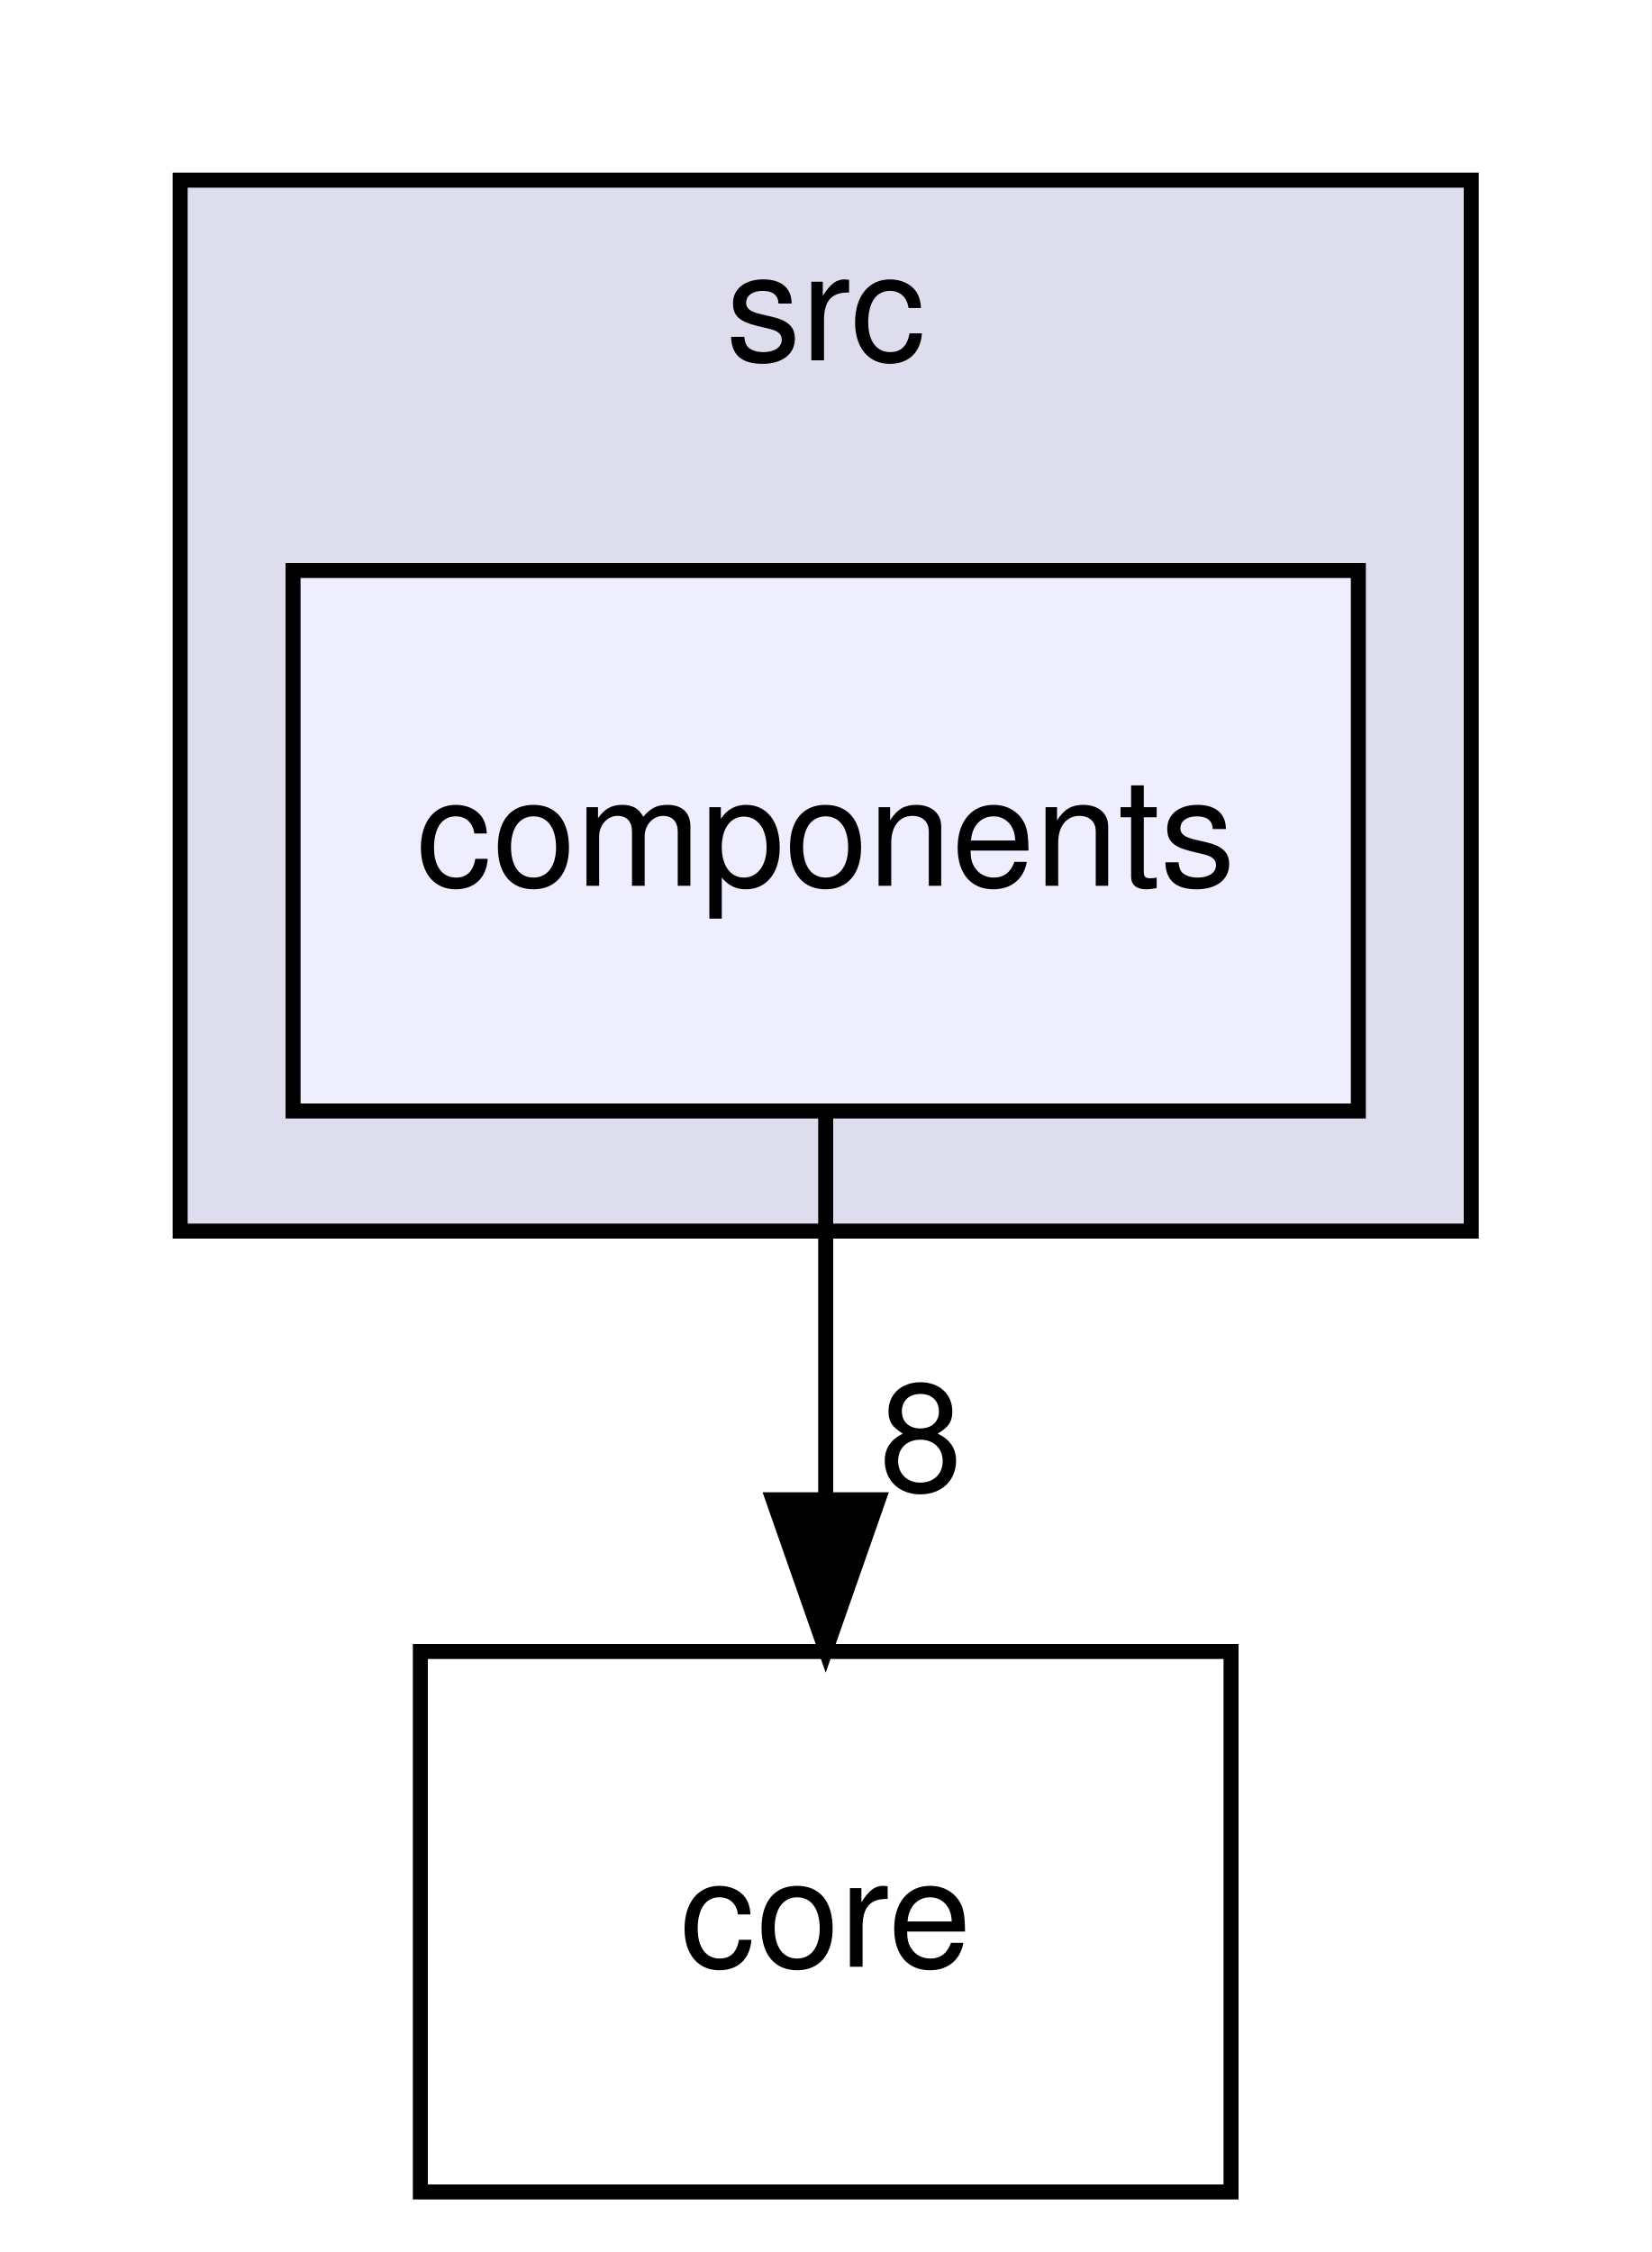
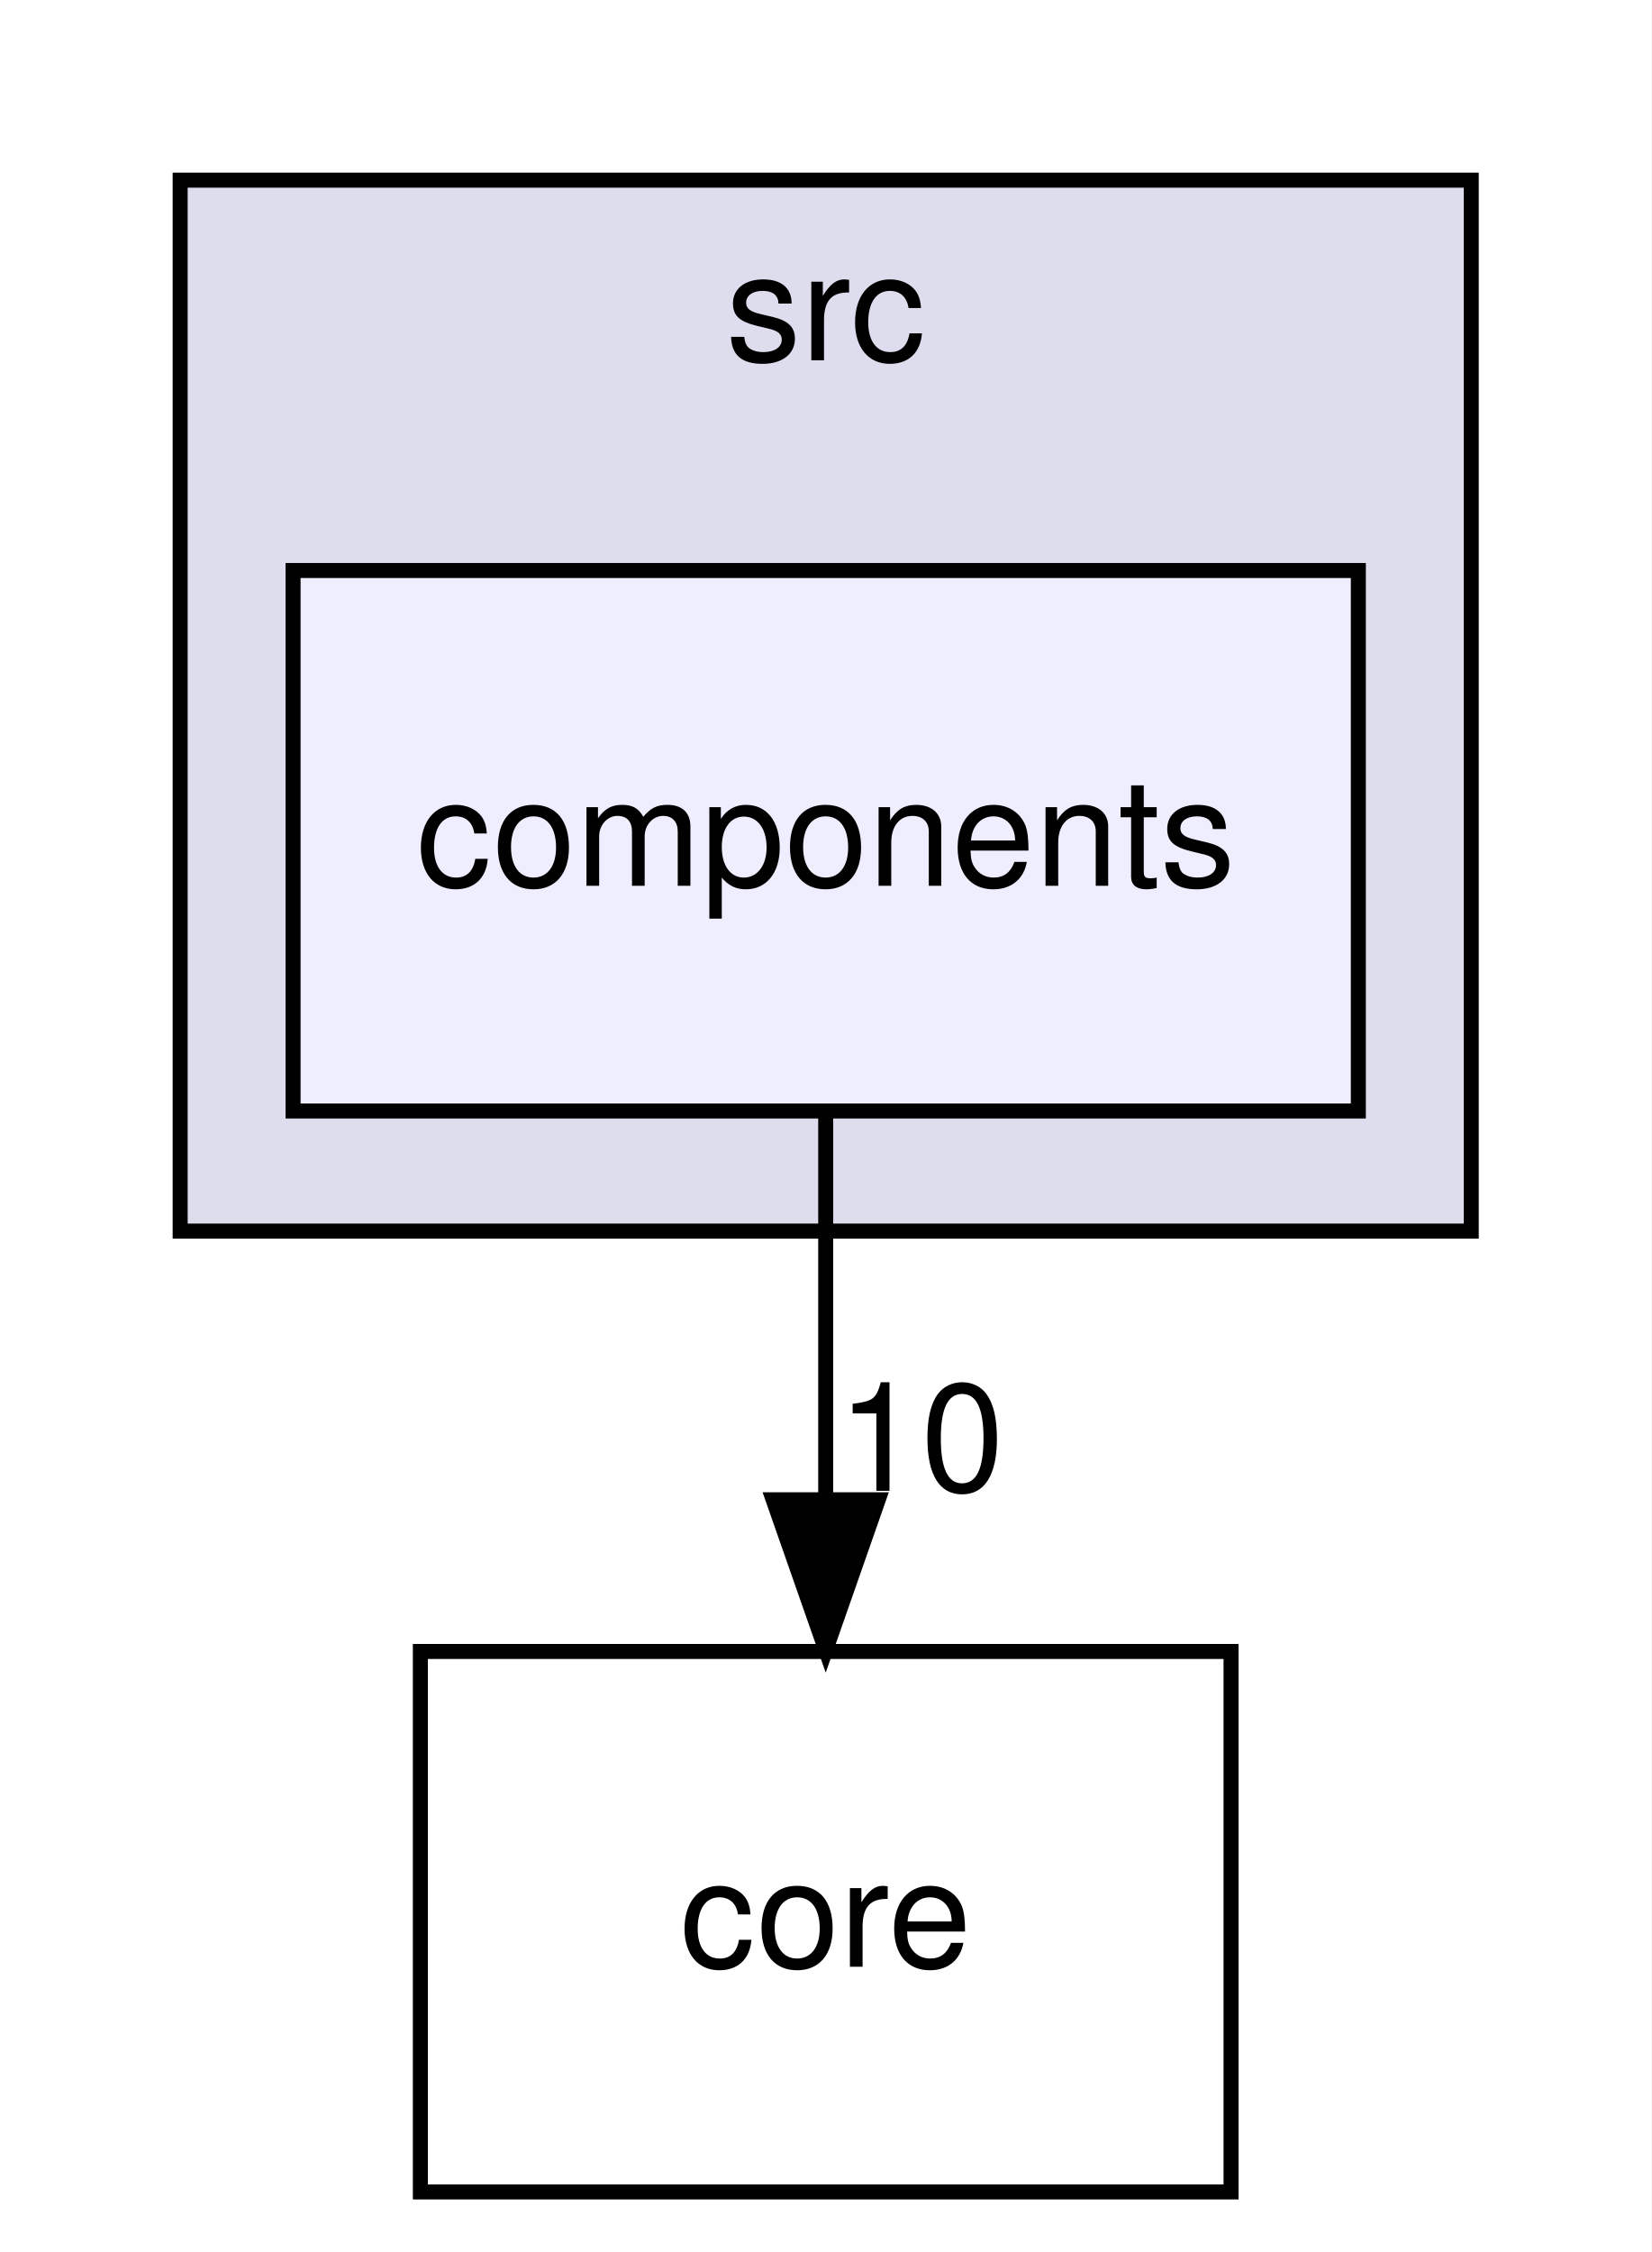
<svg xmlns="http://www.w3.org/2000/svg" xmlns:xlink="http://www.w3.org/1999/xlink" width="110pt" height="150pt" viewBox="0.00 0.00 110.00 150.00">
  <g id="graph0" class="graph" transform="scale(1 1) rotate(0) translate(4 146)">
    <polygon fill="white" stroke="none" points="-4,4 -4,-146 106,-146 106,4 -4,4" />
    <g id="clust1" class="cluster">
      <g id="a_clust1">
        <a xlink:href="dir_68267d1309a1af8e8297ef4c3efbcdba.html" target="_top" xlink:title="src">
          <polygon fill="#ddddee" stroke="black" points="8,-64 8,-134 94,-134 94,-64 8,-64" />
          <text text-anchor="middle" x="51" y="-122" font-family="Helvetica,sans-Serif" font-size="10.00">src</text>
        </a>
      </g>
    </g>
    <g id="node1" class="node">
      <g id="a_node1">
        <a xlink:href="dir_3c4c7c1a85608ccd561c026bec818e51.html" target="_top" xlink:title="components">
          <polygon fill="#eeeeff" stroke="black" points="86.479,-108 15.521,-108 15.521,-72 86.479,-72 86.479,-108" />
          <text text-anchor="middle" x="51" y="-87" font-family="Helvetica,sans-Serif" font-size="10.00">components</text>
        </a>
      </g>
    </g>
    <g id="node2" class="node">
      <g id="a_node2">
        <a xlink:href="dir_aebb8dcc11953d78e620bbef0b9e2183.html" target="_top" xlink:title="core">
          <polygon fill="none" stroke="black" points="78,-36 24,-36 24,-0 78,-0 78,-36" />
          <text text-anchor="middle" x="51" y="-15" font-family="Helvetica,sans-Serif" font-size="10.00">core</text>
        </a>
      </g>
    </g>
    <g id="edge1" class="edge">
      <path fill="none" stroke="black" d="M51,-71.697C51,-63.983 51,-54.712 51,-46.112" />
      <polygon fill="black" stroke="black" points="54.5,-46.104 51,-36.104 47.5,-46.104 54.5,-46.104" />
      <g id="a_edge1-headlabel">
-         <a xlink:href="dir_000001_000002.html" target="_top" xlink:title="8">
-           <text text-anchor="middle" x="57.339" y="-46.699" font-family="Helvetica,sans-Serif" font-size="10.00">8</text>
+         <a xlink:href="dir_000001_000002.html" target="_top" xlink:title="10">
+           <text text-anchor="middle" x="57.339" y="-46.699" font-family="Helvetica,sans-Serif" font-size="10.00">10</text>
        </a>
      </g>
    </g>
  </g>
</svg>
